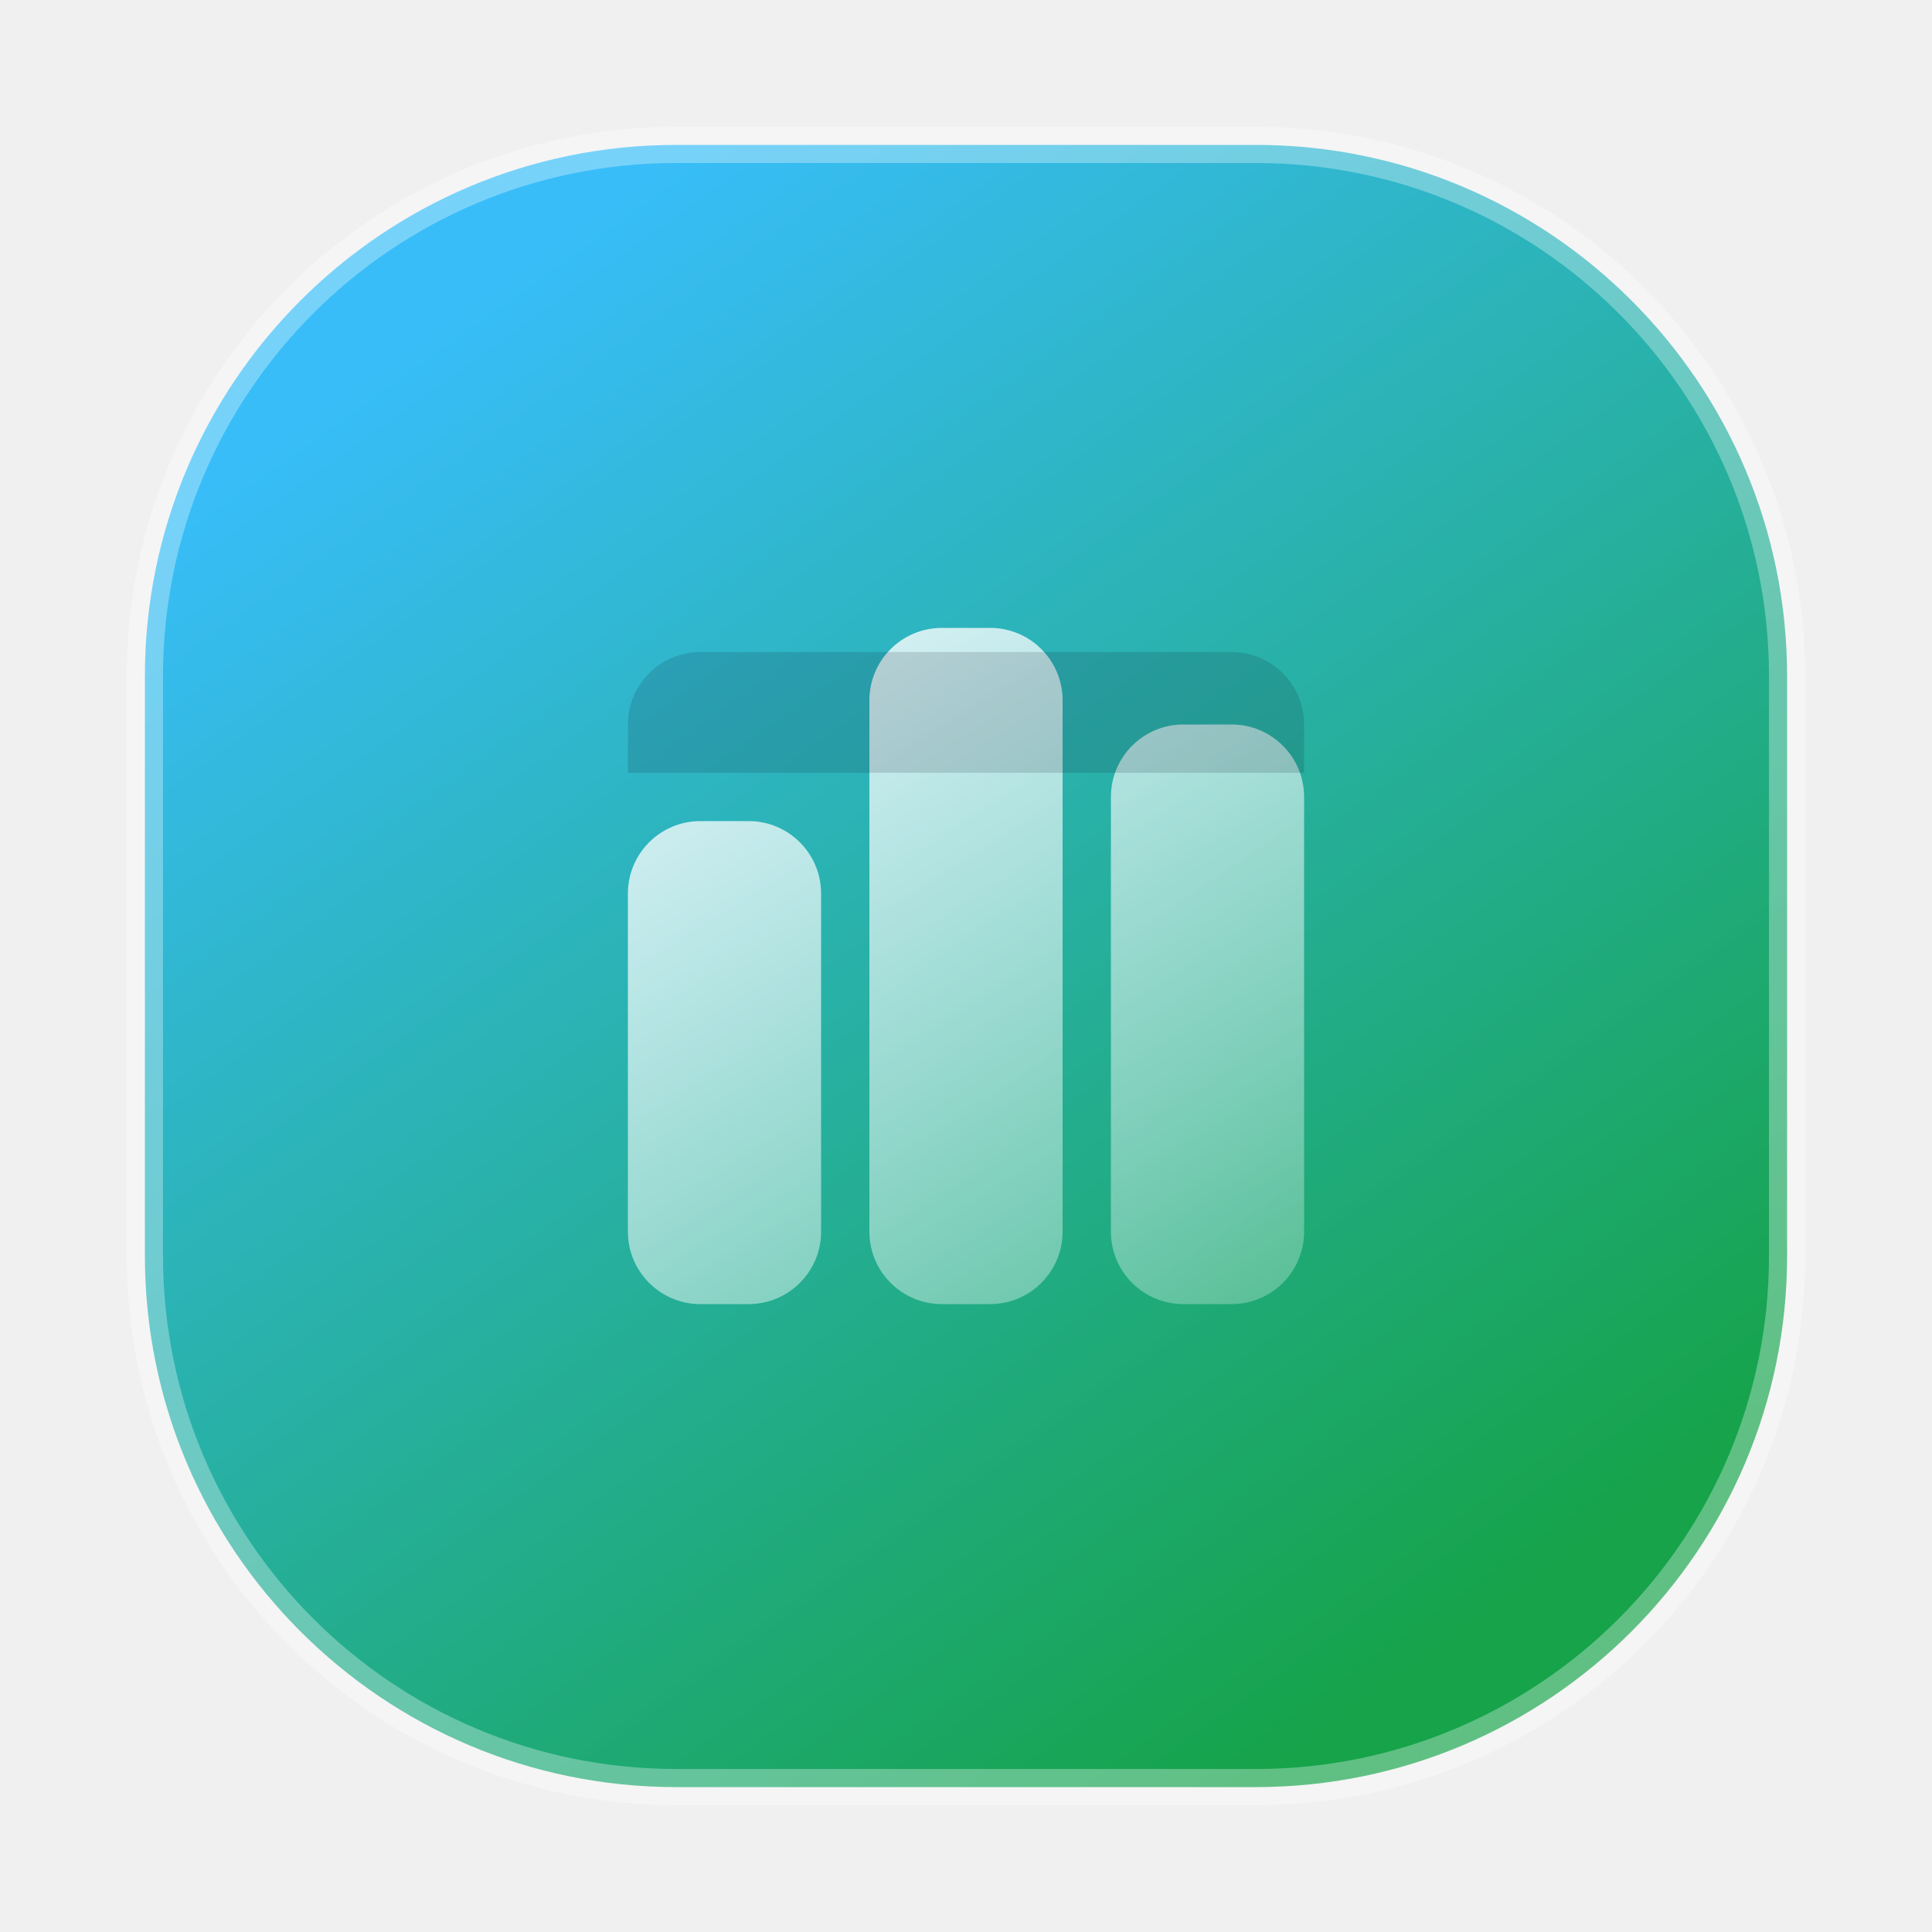
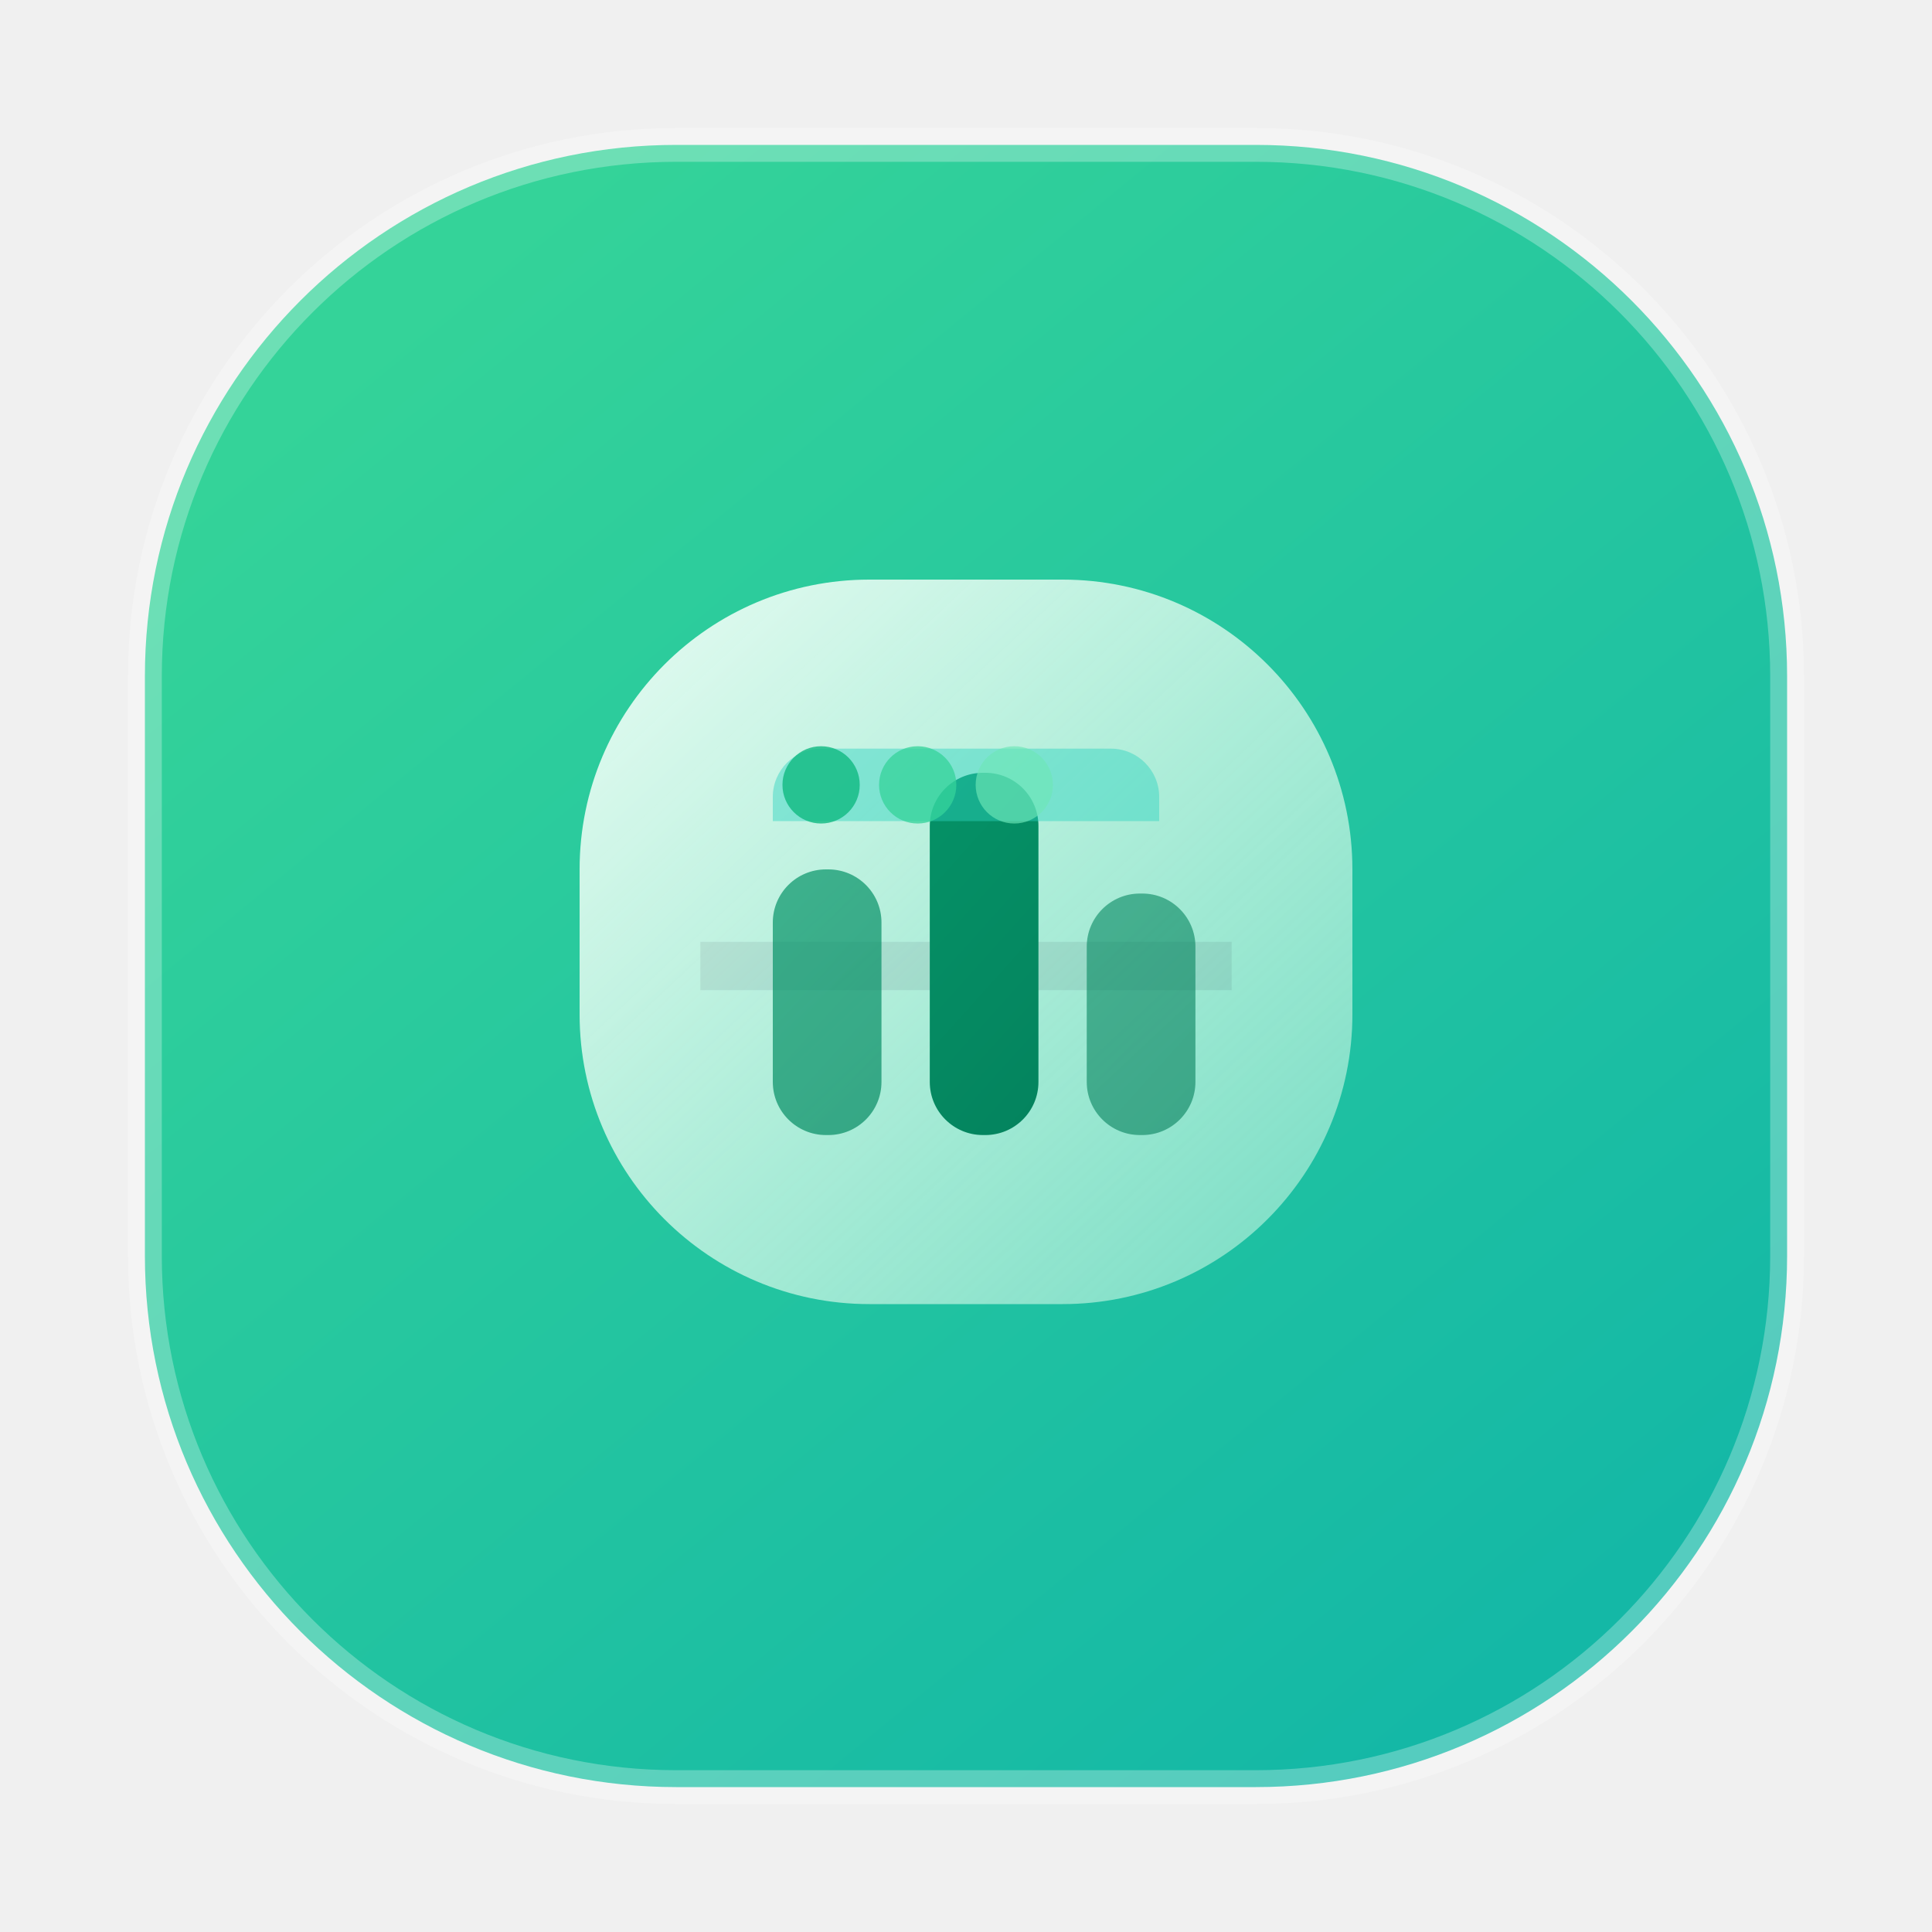
<svg xmlns="http://www.w3.org/2000/svg" width="80" height="80" viewBox="0 0 80 80" fill="none">
  <defs>
-     <linearGradient id="dashboard-gradient" x1="20" y1="12" x2="60" y2="68" gradientUnits="userSpaceOnUse">
-       <stop offset="0" stop-color="#38BDF8" />
-       <stop offset="1" stop-color="#16A34A" />
+     <linearGradient id="dashboard-base" x1="18" y1="12" x2="64" y2="68" gradientUnits="userSpaceOnUse">
+       <stop offset="0" stop-color="#34D399" />
+       <stop offset="1" stop-color="#14B8A6" />
    </linearGradient>
-     <linearGradient id="dashboard-bars" x1="30" y1="24" x2="50" y2="56" gradientUnits="userSpaceOnUse">
-       <stop offset="0" stop-color="#FFFFFF" stop-opacity="0.88" />
-       <stop offset="1" stop-color="#FFFFFF" stop-opacity="0.26" />
+     <linearGradient id="dashboard-card" x1="28" y1="26" x2="58" y2="58" gradientUnits="userSpaceOnUse">
+       <stop offset="0" stop-color="#ECFDF5" stop-opacity="0.92" />
+       <stop offset="1" stop-color="#D1FAE5" stop-opacity="0.45" />
+     </linearGradient>
+     <linearGradient id="dashboard-bars" x1="32" y1="34" x2="52" y2="52" gradientUnits="userSpaceOnUse">
+       <stop offset="0" stop-color="#059669" />
+       <stop offset="1" stop-color="#047857" />
    </linearGradient>
  </defs>
-   <rect x="6" y="6" width="68" height="68" rx="22" fill="url(#dashboard-gradient)" />
-   <rect x="6" y="6" width="68" height="68" rx="22" stroke="white" stroke-opacity="0.32" stroke-width="1.5" />
-   <rect x="26" y="34" width="8" height="20" rx="3" fill="url(#dashboard-bars)" />
-   <rect x="36" y="26" width="8" height="28" rx="3" fill="url(#dashboard-bars)" />
-   <rect x="46" y="30" width="8" height="24" rx="3" fill="url(#dashboard-bars)" />
-   <path d="M26 30C26 28.343 27.343 27 29 27H51C52.657 27 54 28.343 54 30V32H26V30Z" fill="#0F172A" fill-opacity="0.15" />
+   <rect x="6" y="6" width="68" height="68" rx="22" fill="url(#dashboard-base)" />
+   <rect x="6" y="6" width="68" height="68" rx="22" stroke="white" stroke-opacity="0.28" stroke-width="1.4" />
+   <rect x="24" y="24" width="32" height="30" rx="12" fill="url(#dashboard-card)" />
+   <path d="M29 40H51" stroke="#0F172A" stroke-opacity="0.08" stroke-width="2" />
+   <rect x="32" y="36" width="4.5" height="11" rx="2.2" fill="url(#dashboard-bars)" fill-opacity="0.7" />
+   <rect x="38.5" y="32" width="4.5" height="15" rx="2.2" fill="url(#dashboard-bars)" />
+   <rect x="45" y="37" width="4.5" height="10" rx="2.2" fill="url(#dashboard-bars)" fill-opacity="0.6" />
+   <path d="M32 33C32 31.895 32.895 31 34 31H46C47.105 31 48 31.895 48 33V34H32V33Z" fill="#2DD4BF" fill-opacity="0.45" />
+   <circle cx="34" cy="32.5" r="1.6" fill="#10B981" fill-opacity="0.8" />
+   <circle cx="38" cy="32.5" r="1.6" fill="#34D399" fill-opacity="0.75" />
+   <circle cx="42" cy="32.5" r="1.6" fill="#6EE7B7" fill-opacity="0.65" />
</svg>
